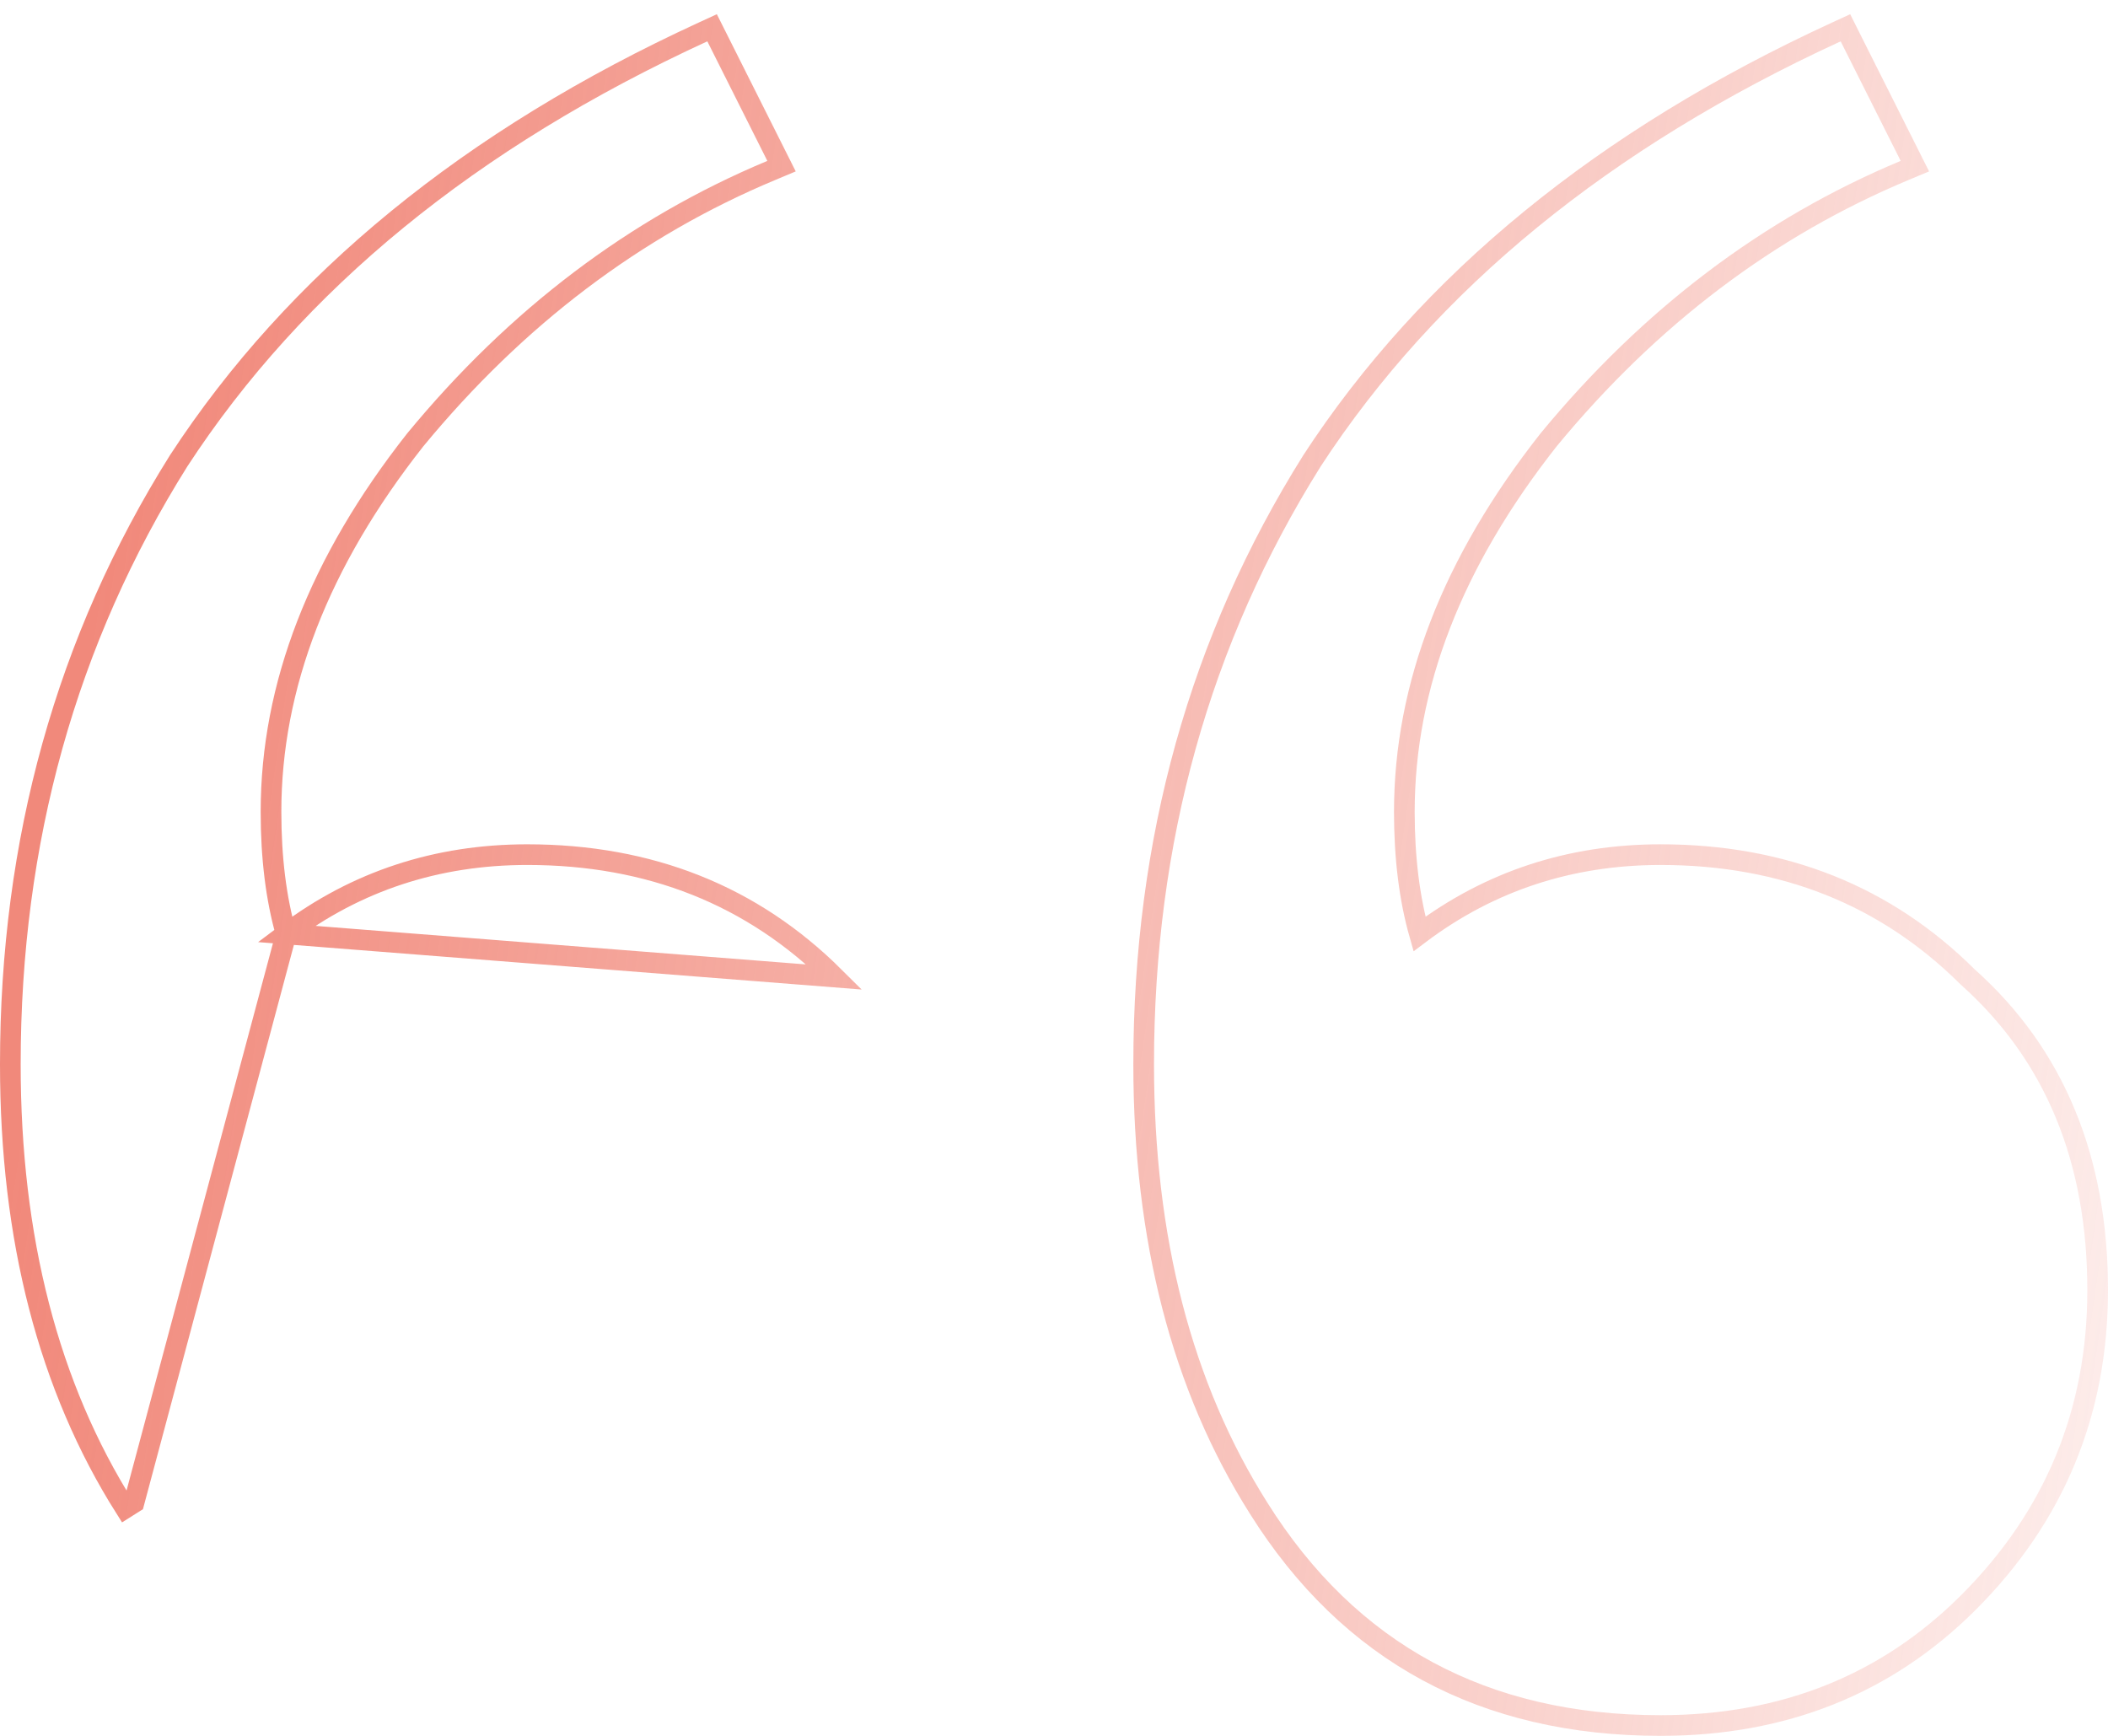
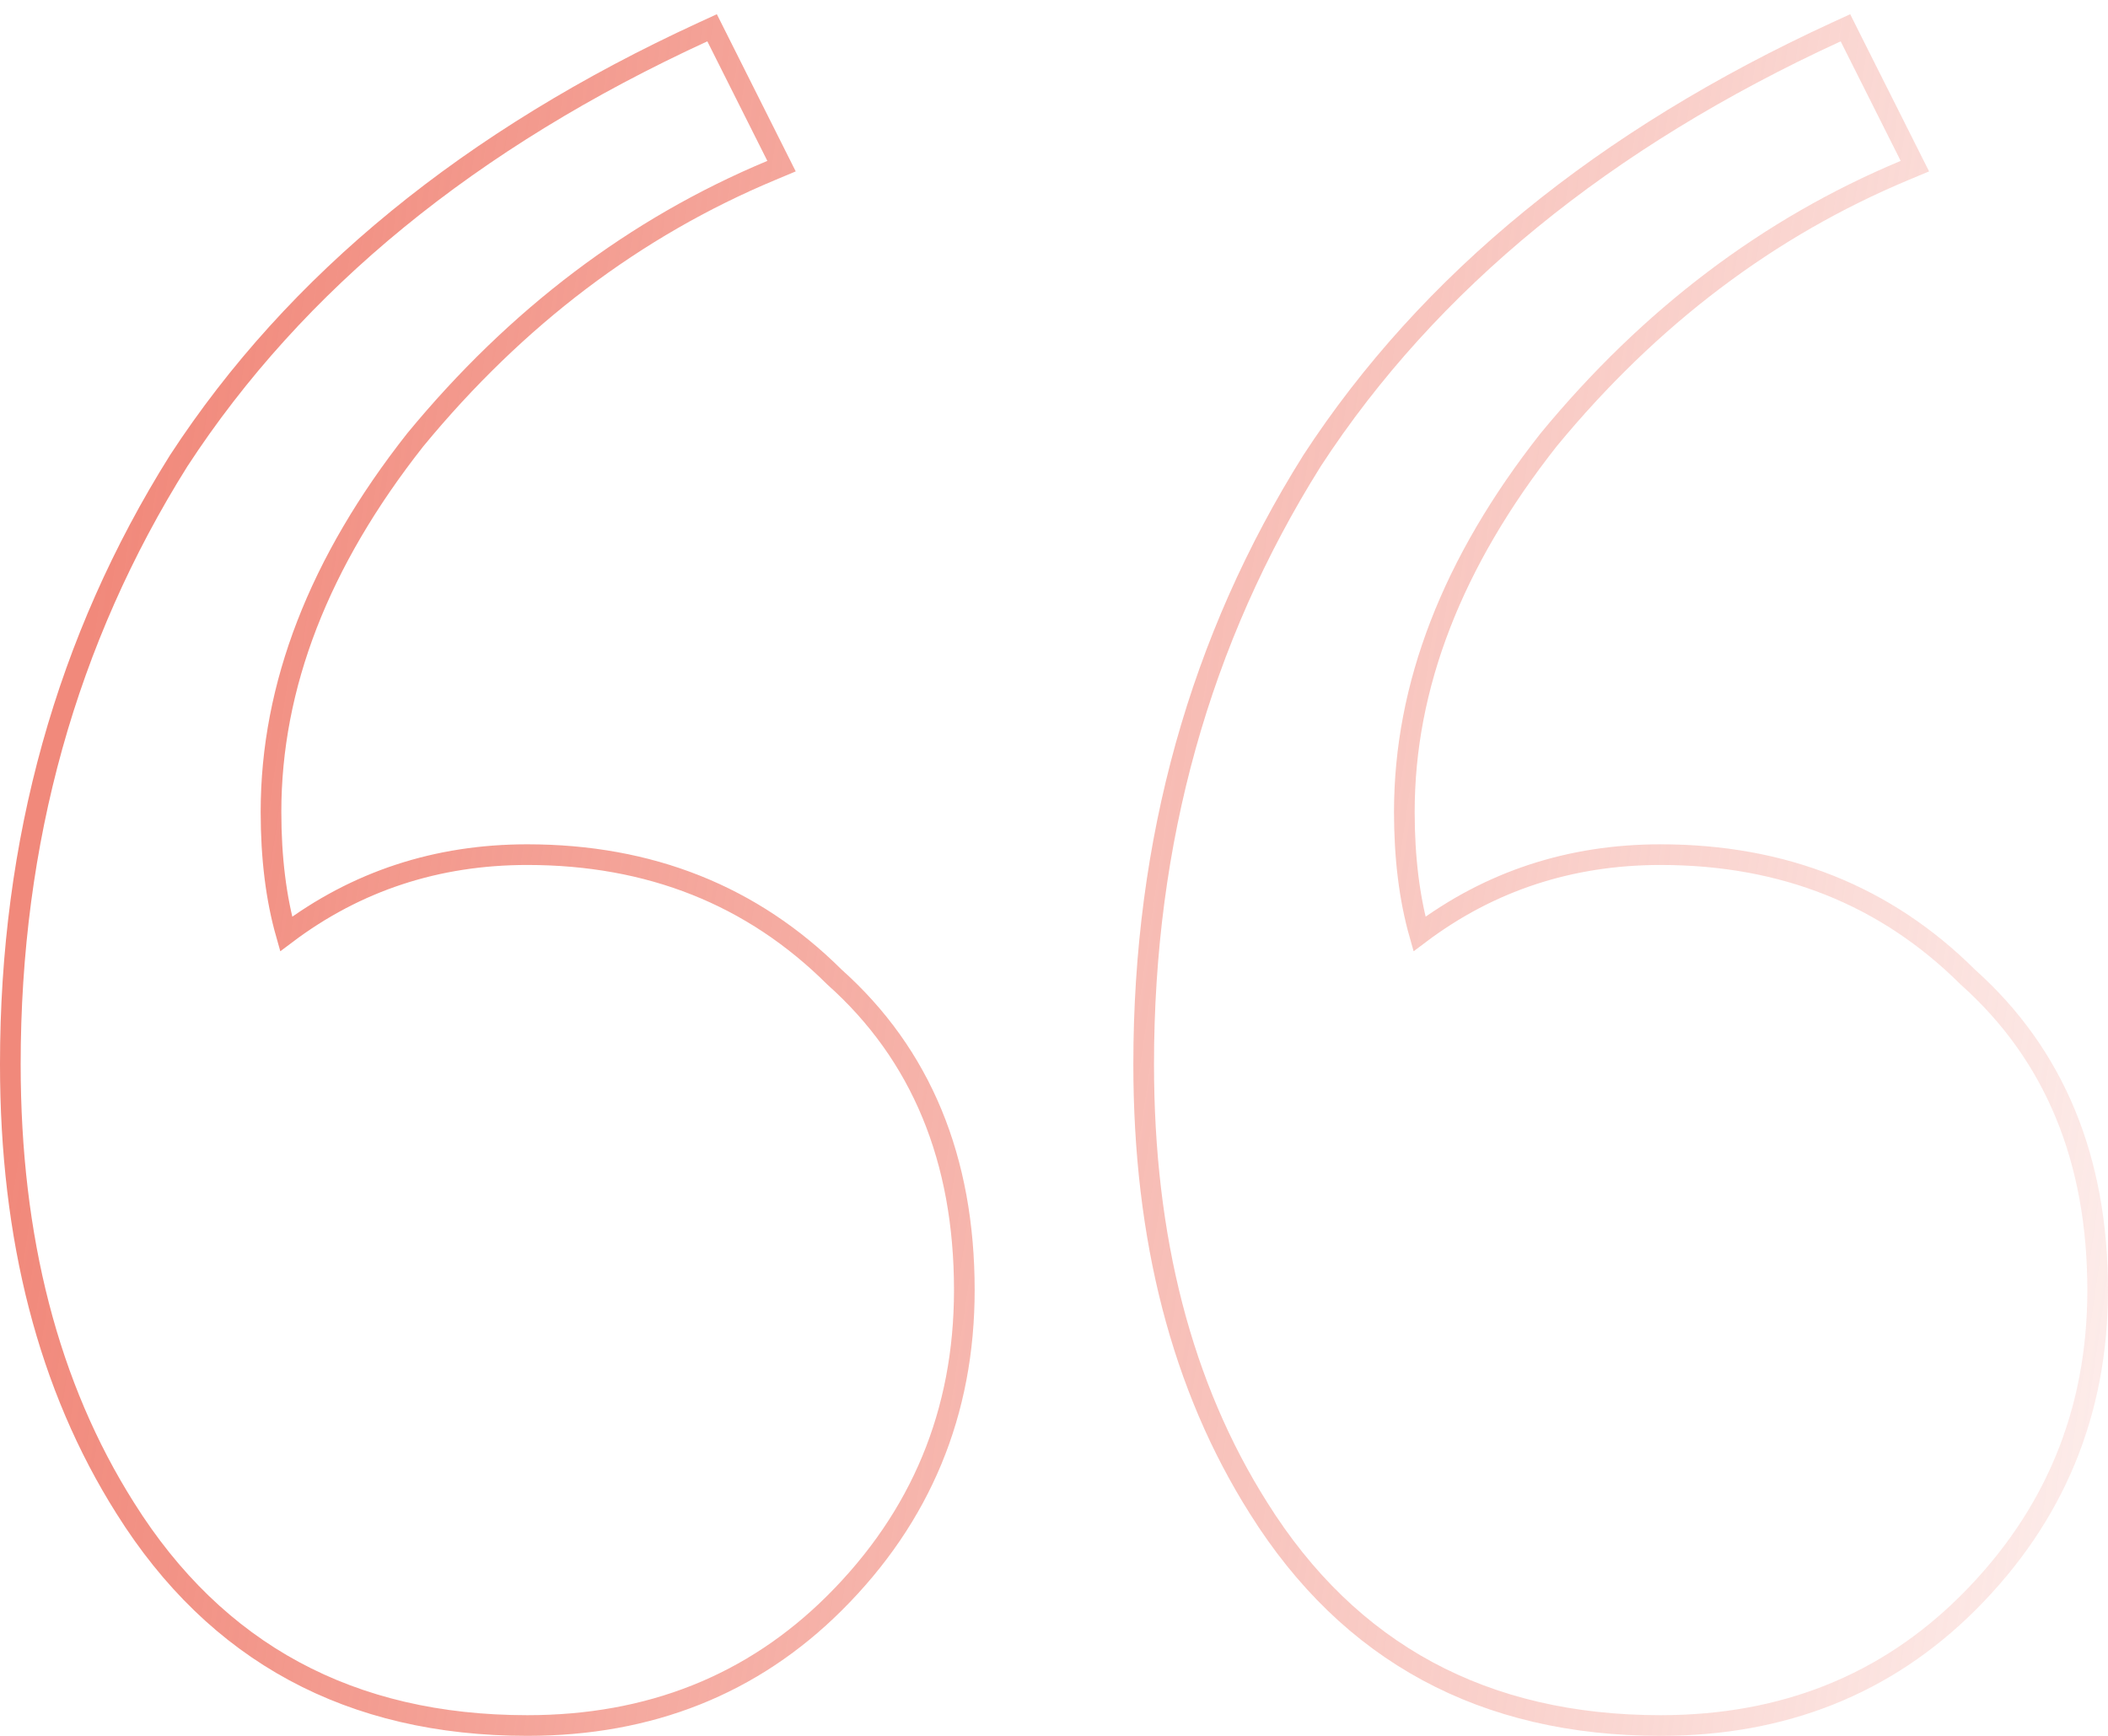
<svg xmlns="http://www.w3.org/2000/svg" width="102" height="84" viewBox="0 0 102 84" fill="none">
-   <path d="M13.845 45.195C13.359 43.483 13.113 41.515 13.113 39.286C13.113 33.209 15.423 27.209 20.099 21.278C24.997 15.338 30.737 10.998 37.322 8.247L37.816 8.04L37.576 7.561L34.673 1.776L34.456 1.344L34.017 1.546C22.766 6.72 14.298 13.633 8.646 22.298L8.646 22.298L8.641 22.306C3.212 30.962 0.5 40.697 0.5 51.5C0.5 59.931 2.345 67.1 6.061 72.981C6.061 72.981 6.061 72.981 6.061 72.981L6.484 72.714L13.845 45.195ZM13.845 45.195C17.242 42.637 21.139 41.357 25.516 41.357C31.441 41.357 36.406 43.329 40.375 47.279L13.845 45.195ZM68.683 45.195C68.198 43.483 67.952 41.515 67.952 39.286C67.952 33.209 70.262 27.209 74.938 21.278C79.835 15.338 85.576 10.998 92.16 8.247L92.655 8.04L92.415 7.561L89.511 1.776L89.295 1.344L88.856 1.546C77.605 6.72 69.137 13.633 63.484 22.298L63.484 22.298L63.48 22.306C58.05 30.962 55.339 40.697 55.339 51.5C55.339 59.931 57.183 67.1 60.9 72.981C65.296 79.99 71.804 83.5 80.355 83.5C86.284 83.5 91.253 81.525 95.224 77.569C99.404 73.403 101.5 68.347 101.5 62.429C101.5 56.098 99.415 51.029 95.214 47.279C91.245 43.329 86.279 41.357 80.355 41.357C75.977 41.357 72.081 42.637 68.683 45.195Z" stroke="url(#paint0_linear_3303_109)" />
+   <path d="M68.683 45.195C68.198 43.483 67.952 41.515 67.952 39.286C67.952 33.209 70.262 27.209 74.938 21.278C79.835 15.338 85.576 10.998 92.16 8.247L92.655 8.04L92.415 7.561L89.511 1.776L89.295 1.344L88.856 1.546C77.605 6.72 69.137 13.633 63.484 22.298L63.484 22.298L63.48 22.306C58.05 30.962 55.339 40.697 55.339 51.5C55.339 59.931 57.183 67.1 60.9 72.981C65.296 79.99 71.804 83.5 80.355 83.5C86.284 83.5 91.253 81.525 95.224 77.569C99.404 73.403 101.5 68.347 101.5 62.429C101.5 56.098 99.415 51.029 95.214 47.279C91.245 43.329 86.28 41.357 80.355 41.357C75.977 41.357 72.081 42.637 68.683 45.195ZM13.845 45.195C13.359 43.483 13.113 41.515 13.113 39.286C13.113 33.209 15.423 27.209 20.099 21.278C24.997 15.338 30.737 10.998 37.322 8.247L37.816 8.04L37.576 7.561L34.673 1.776L34.456 1.344L34.017 1.546C22.766 6.72 14.298 13.633 8.646 22.298L8.646 22.298L8.641 22.306C3.212 30.962 0.5 40.697 0.5 51.5C0.5 59.931 2.345 67.1 6.061 72.981C10.458 79.99 16.965 83.5 25.516 83.5C31.446 83.5 36.414 81.525 40.385 77.569C44.566 73.403 46.661 68.347 46.661 62.429C46.661 56.098 44.576 51.029 40.375 47.279C36.406 43.329 31.441 41.357 25.516 41.357C21.139 41.357 17.242 42.637 13.845 45.195Z" stroke="url(#paint0_linear_10850_32)" />
  <defs>
-     <linearGradient id="paint0_linear_3303_109" x1="0.75" y1="55.409" x2="121.357" y2="72.969" gradientUnits="userSpaceOnUse">
+     <linearGradient id="paint0_linear_10850_32" x1="0.75" y1="55.409" x2="121.357" y2="72.969" gradientUnits="userSpaceOnUse">
      <stop stop-color="#F1897B" />
      <stop offset="1" stop-color="#F1897B" stop-opacity="0" />
    </linearGradient>
  </defs>
</svg>
